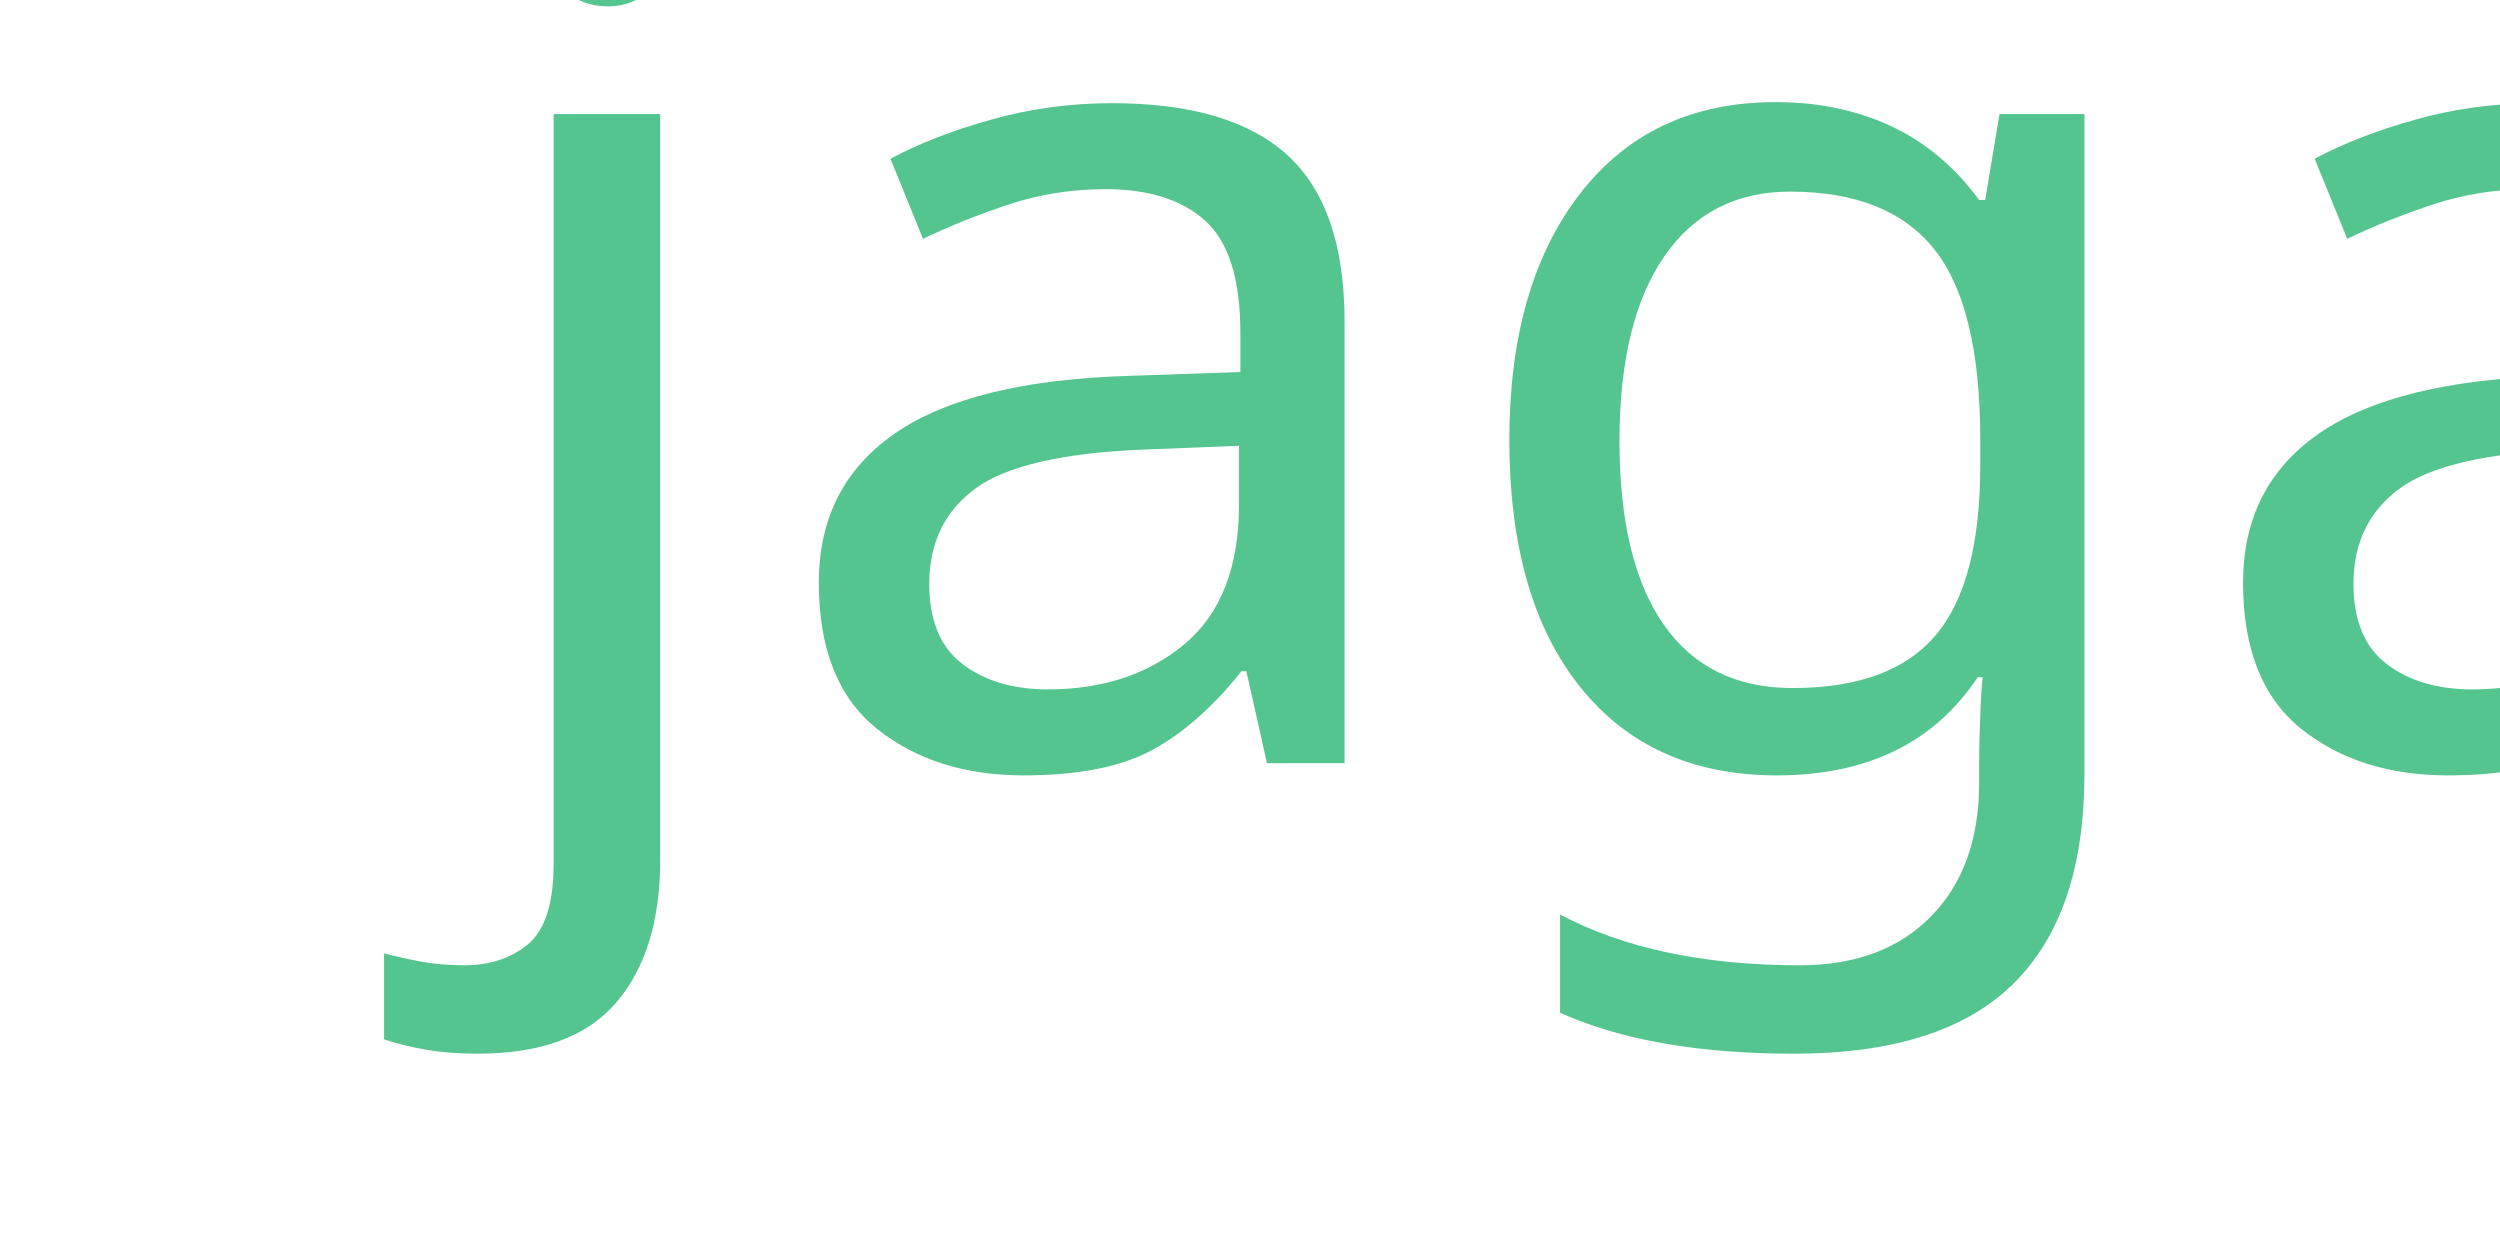
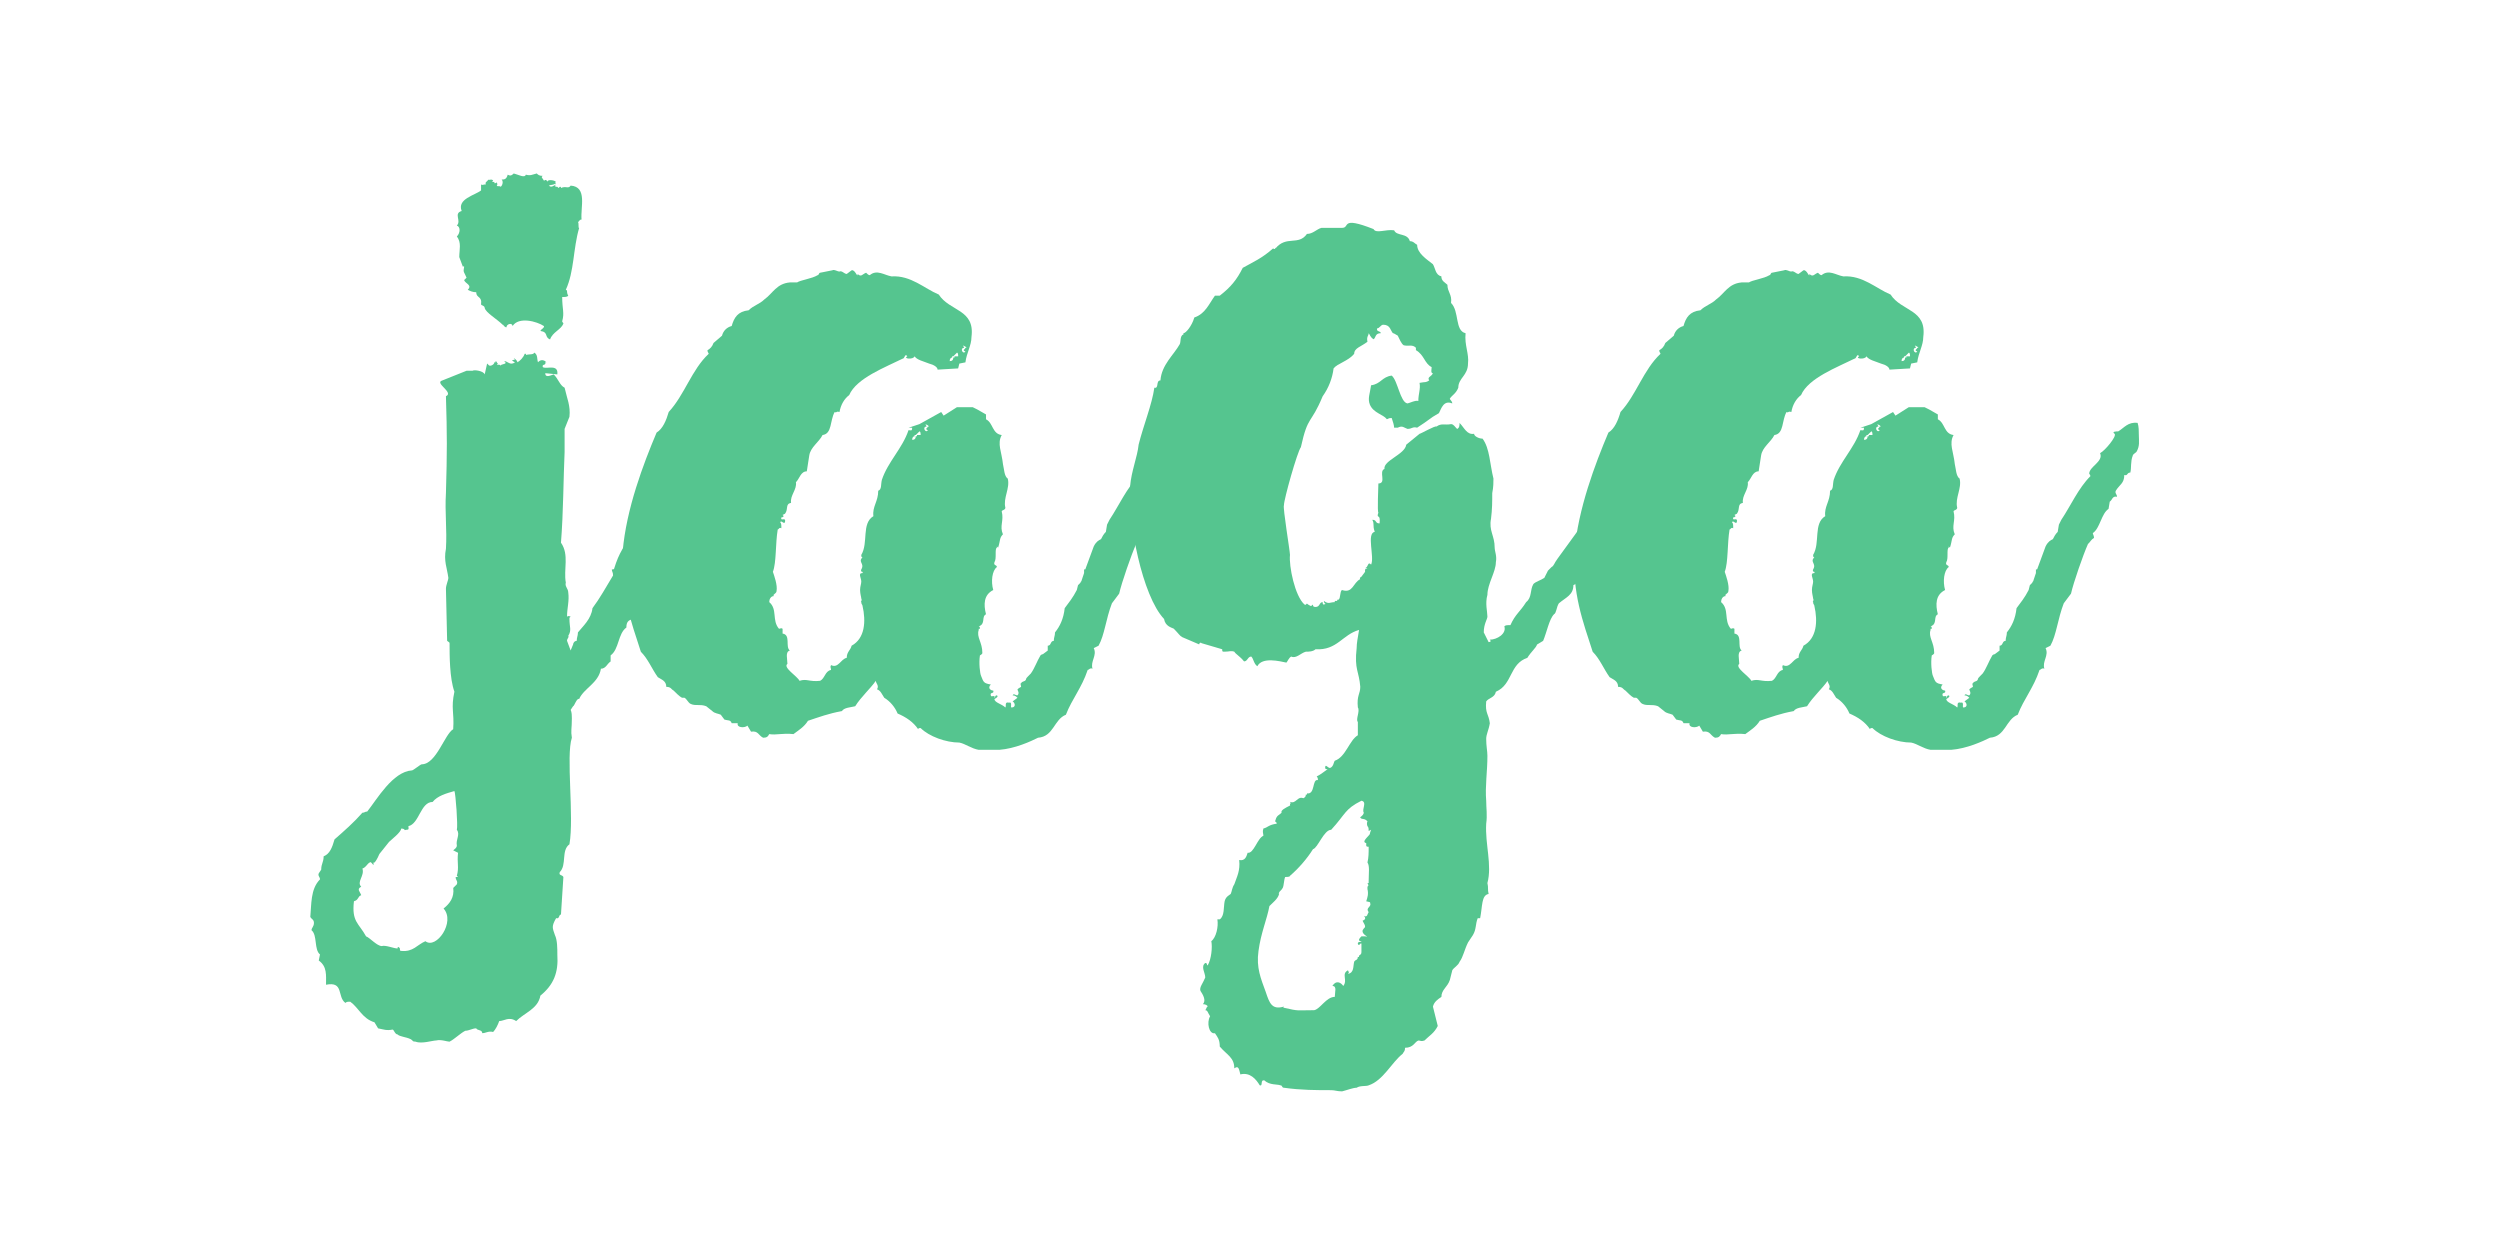
<svg xmlns="http://www.w3.org/2000/svg" version="1.1" id="Layer_1" x="0px" y="0px" width="144px" height="72px" viewBox="0 0 144 72" enable-background="new 0 0 144 72" xml:space="preserve">
-   <text transform="matrix(1 0 0 1 25.9658 43.959)" opacity="0.8" fill="#2BB673" font-family="'WinterBrushDemo'" font-size="69.755">jaga</text>
+   <g opacity="0.8" enable-background="new    ">
+     <path fill="#2BB673" d="M33.01,37.124c0-0.07,0.07-0.21,0.209-0.21c0-0.209,0.07-0.278,0.07-0.488   c0.279-0.349,0.767-0.767,0.837-1.395c0.418-0.558,0.767-1.186,1.186-1.883c0-0.21-0.07-0.21-0.07-0.35c0.07,0,0.14,0,0.14-0.069   c0.279-0.906,0.558-1.256,1.116-2.093l0.07-0.418c0.628-0.907,1.046-2.022,1.813-2.79c0-0.069-0.07-0.14-0.07-0.14   c0-0.418,0.837-0.697,0.628-1.186c0.279-0.14,0.977-0.977,0.837-1.116c-0.209-0.139,0.14-0.139,0.209-0.139   c0.349-0.209,0.558-0.558,1.116-0.488c0.07,0.209,0.07,0.488,0.07,0.697c0,0.349,0.07,0.628-0.14,0.977   c-0.07,0.069-0.209,0.139-0.209,0.209c-0.14,0.349-0.07,0.697-0.14,0.977c-0.209,0-0.14,0.209-0.349,0.14   c0,0.488-0.279,0.558-0.488,0.906c-0.07,0.14,0.07,0.209,0.07,0.349c-0.279-0.069-0.279,0.209-0.418,0.279l-0.07,0.418   c-0.418,0.279-0.488,1.116-0.907,1.396c0,0.069,0.07,0.14,0.07,0.279c-0.488,0.278-0.558,1.186-0.907,1.464   c-0.07,0.14,0.07,0.21,0,0.279c-0.418,0.209-0.488,0.768-0.768,1.116c0,0.14,0.14,0.209,0.07,0.418   c-0.139,0.419-0.209,0.419-0.418,0.698c0,0.627-0.139,0.069-0.139,0.697c-0.209,0.069-0.349,0.14-0.349,0.488   c-0.488,0.349-0.418,1.255-0.907,1.604v0.35c-0.209,0.139-0.279,0.418-0.558,0.418c-0.14,0.837-0.977,1.116-1.256,1.744   c-0.139-0.07-0.279,0.418-0.349,0.418l-0.139,0.209c0.069,0.14,0.069,0.35,0.069,0.488c0,0.628-0.069,0.698,0,1.116   c-0.349,1.046,0.14,4.534-0.139,6.138c-0.488,0.349-0.14,1.186-0.558,1.604c-0.07,0.209,0.14,0.14,0.209,0.279l-0.139,2.162   c-0.14,0-0.07,0.278-0.279,0.209c-0.279,0.488-0.209,0.558-0.069,0.977c0.139,0.279,0.139,0.768,0.139,1.116   c0.07,1.046-0.209,1.743-0.977,2.371c-0.139,0.768-0.907,0.977-1.395,1.465c-0.419-0.279-0.698,0-0.977,0   c-0.07,0.209-0.209,0.488-0.349,0.628c-0.279-0.07-0.419,0.069-0.628,0.069c0-0.209-0.279-0.14-0.349-0.279   c-0.209,0-0.418,0.14-0.628,0.14c-0.279,0.14-0.627,0.488-0.907,0.628c-0.14,0-0.488-0.14-0.767-0.069   c-0.209,0-0.837,0.209-1.186,0.069c-0.209,0-0.14-0.069-0.279-0.14c-0.279-0.14-0.627-0.14-0.767-0.279   c-0.14,0-0.209-0.278-0.279-0.278c-0.349,0.069-0.488,0-0.837-0.07l-0.209-0.349c-0.698-0.209-0.907-0.837-1.395-1.186   c-0.14,0-0.209,0-0.279,0.07c-0.488-0.35-0.07-1.256-1.116-1.047c0-0.558,0.07-1.046-0.418-1.395l0.07-0.349   c-0.349-0.279-0.14-1.116-0.488-1.396c0-0.14,0.14-0.209,0.14-0.418c0-0.21-0.14-0.21-0.209-0.349c0.07-0.698,0-1.604,0.558-2.163   c0-0.139-0.14-0.209-0.07-0.349l0.14-0.209c0-0.349,0.139-0.418,0.139-0.768c0.349-0.139,0.488-0.487,0.628-0.976   c0.558-0.488,1.116-0.977,1.604-1.535c0.14,0,0.14-0.069,0.279-0.069c0.558-0.697,1.465-2.302,2.581-2.371   c0.07,0,0.488-0.35,0.558-0.35c0.837,0,1.325-1.743,1.813-2.022c0.07-0.977-0.14-1.186,0.07-2.162   c-0.279-0.768-0.279-2.093-0.279-2.79c0-0.069-0.07-0.069-0.14-0.14l-0.069-2.999c0-0.209,0.139-0.488,0.139-0.628   c-0.07-0.558-0.279-0.976-0.139-1.674c0.069-1.115-0.07-2.092,0-3.208c0.069-2.371,0.069-3.348,0-5.58   c0.488-0.209-0.698-0.767-0.209-0.907l1.395-0.558h0.349c0.07-0.07,0.628,0,0.698,0.209l0.139-0.627l0.07,0.069   c0.07,0.14,0.349,0,0.349-0.139h0.07v-0.07c0.07,0,0.07,0.14,0.14,0.14l-0.07,0.069h0.07c0.07,0,0.14,0,0.14,0.07   c0-0.139,0.488-0.07,0.209-0.279c0.209,0,0.349,0.279,0.628,0.07c-0.14-0.07-0.279-0.14,0-0.14c-0.209-0.209,0.139,0,0.139,0.14   c0.14-0.07,0.349-0.279,0.418-0.488c0.14,0,0.07,0,0.07,0.07c0.209-0.07,0.418,0,0.488-0.14c0.209,0.14,0.14,0.349,0.209,0.558   c0,0,0.209-0.279,0.488,0h-0.07c0.07,0.209-0.209,0.07-0.14,0.279c0.209,0.14,0.907-0.209,0.837,0.418l-0.697-0.07   c0,0.279,0.279,0.14,0.488,0.07c0.279,0.279,0.349,0.628,0.627,0.767c0.14,0.628,0.349,1.046,0.279,1.674l-0.279,0.697v1.326   c-0.07,1.534-0.07,3.487-0.209,5.23c0.488,0.697,0.139,1.534,0.279,2.302c-0.07,0.209,0.14,0.349,0.14,0.559   c0.07,0.487-0.07,0.906-0.07,1.395c0.14-0.069,0.14,0,0.209,0l-0.07,0.069v0.07c0,0.488,0.139,0.628-0.07,0.977   c0.07,0.069-0.07,0.14-0.07,0.278l0.209,0.559L33.01,37.124z M26.314,50.445c0.14-0.488,0-0.767,0.07-1.325l-0.279-0.14   c0.07-0.069,0.209-0.139,0.209-0.278c-0.07-0.349,0.209-0.628,0-0.907c0.07-0.209-0.07-2.092-0.139-2.231   c-0.488,0.14-0.977,0.278-1.256,0.628c-0.697,0-0.767,1.255-1.395,1.395c0,0.14,0.07,0.209-0.139,0.209   c-0.14,0.07,0-0.069-0.279-0.069c0,0.209-0.558,0.628-0.697,0.767l-0.558,0.698c0,0-0.139,0.349-0.279,0.488   c-0.14,0,0,0.069-0.07,0.139c-0.07-0.069-0.14-0.209-0.209-0.139c-0.139,0.069-0.209,0.278-0.418,0.349   c0.14,0.418-0.349,0.767-0.069,1.046c-0.279,0.14-0.07,0.279,0,0.488c-0.209,0.069-0.14,0.279-0.419,0.349   c-0.139,1.186,0.279,1.256,0.698,2.022c0.209,0.07,0.628,0.559,0.907,0.559c0.209-0.07,0.697,0.14,0.907,0.14c0,0,0-0.14,0.07-0.07   c0.139,0.07,0,0.209,0.139,0.209c0.698,0.07,0.907-0.349,1.395-0.558c0.628,0.488,1.744-1.116,1.046-1.883   c0.349-0.279,0.628-0.628,0.558-1.187l0.209-0.209c0.07-0.209-0.07-0.209-0.07-0.418h0.14L26.314,50.445z M26.314,12.991   c0.279-0.279-0.209-0.697,0.279-0.837c-0.279-0.697,0.767-0.907,1.116-1.186V10.62c0.07,0.07,0.14,0,0.279,0   c-0.069-0.14,0.07-0.14,0.14-0.279c0,0.07,0.209-0.07,0.279,0.07l-0.07,0.07h0.139v0.07c0.07,0,0.14,0,0.14-0.07   c0,0.07,0.07,0.14,0,0.209c0,0.069,0.209,0,0.209,0.069c0.069,0,0.209-0.279,0.069-0.418c0.14,0,0.279,0,0.349-0.279   c0.139,0.07,0.209,0.07,0.349-0.07c0.279,0.07,0.627,0.279,0.697,0.07c0.279,0.07,0.349,0,0.628-0.07   c0.07,0.07,0.14,0.14,0.349,0.14c-0.14,0.07,0,0.139,0.07,0.279c0.07-0.07,0.14-0.07,0.209,0.07c-0.07-0.14,0.349-0.14,0.488,0   h-0.069l0.069,0.07c-0.209,0.14-0.279,0.07-0.418,0.14c0.14,0.139,0.279,0,0.418-0.07c-0.139,0.139,0,0.139,0.07,0.139l0.07,0.07   l0.07-0.07c0.07,0,0.07,0,0.07,0.07c0.279-0.139,0.418,0.07,0.558-0.139c0.976,0.069,0.558,1.255,0.627,1.953   c-0.14,0-0.14,0.14-0.209,0.14c0.069,0.07,0,0.349,0.069,0.349c-0.349,1.186-0.279,2.511-0.767,3.557c0.14,0.07,0,0.07,0.14,0.349   c-0.07,0.07-0.209,0.07-0.349,0.07c0,0.698,0.139,0.907,0,1.395c0,0.07,0.069,0.07,0.069,0.14   c-0.139,0.349-0.627,0.488-0.767,0.907c-0.349-0.14-0.07-0.418-0.558-0.488c0.07-0.14,0.209-0.14,0.209-0.279   c-0.418-0.279-1.465-0.558-1.813,0c0-0.209-0.349-0.139-0.349,0.07c-0.14,0-0.209-0.209-0.209-0.139   c-0.349-0.349-0.977-0.698-1.046-0.977c0-0.14-0.209-0.14-0.209-0.209c0.07-0.488-0.279-0.349-0.279-0.697   c-0.209,0-0.349-0.07-0.488-0.14c0.279-0.279-0.14-0.349-0.209-0.558l0.14-0.139c-0.14-0.349-0.209-0.279-0.14-0.628   c0-0.07-0.07,0-0.07,0l-0.209-0.558c0-0.418,0.14-0.837-0.14-1.186C26.524,13.409,26.524,13.061,26.314,12.991z" />
+     <path fill="#2BB673" d="M54.005,21.291c0-0.14-0.209-0.279-0.488-0.349c-0.349-0.14-0.697-0.209-0.837-0.419   c-0.07,0.209-0.697,0.14-0.419,0c-0.139-0.209-0.139,0.14-0.278,0.14c-0.977,0.488-2.65,1.116-3.069,2.093   c-0.279,0.209-0.488,0.558-0.558,0.976c-0.21-0.07-0.14,0.07-0.279,0c-0.279,0.488-0.14,1.255-0.697,1.325   c-0.209,0.418-0.697,0.698-0.768,1.186l-0.14,0.906c-0.349,0-0.418,0.419-0.627,0.628c0.069,0.419-0.35,0.768-0.279,1.186   c-0.349,0.07-0.14,0.349-0.349,0.628l-0.14,0.07l0.069,0.069c-0.069,0.069-0.069,0.069-0.14,0.069   c-0.069,0.279,0.279-0.069,0.21,0.279c-0.07,0.14-0.21-0.14-0.279,0c0.069,0.069,0.069,0.14,0.069,0.349   c-0.139-0.069-0.139,0.07-0.209,0.07c-0.14,0.837-0.069,1.883-0.278,2.44c0.069,0.21,0.278,0.768,0.209,1.116   c0,0.14-0.279,0.209-0.14,0.279c-0.209,0-0.279,0.209-0.279,0.349c0.488,0.418,0.14,1.046,0.559,1.534c0.139,0,0.069-0.069,0.209,0   v0.279c0.488,0.069,0.14,0.768,0.418,0.977c-0.278,0.069-0.139,0.488-0.139,0.767c-0.279,0.21,0.558,0.698,0.697,0.977   c0.418-0.14,0.558,0.07,1.186,0c0.279-0.14,0.279-0.558,0.628-0.627c0-0.14-0.07-0.14,0-0.279c0.418,0.209,0.558-0.349,0.906-0.419   c0-0.349,0.21-0.418,0.279-0.697c0.768-0.418,0.837-1.395,0.628-2.302c0-0.069-0.07-0.069-0.07-0.209c-0.069,0,0.07-0.07,0-0.209   c0-0.07-0.069-0.279-0.069-0.488c0-0.21,0.069-0.349,0.069-0.488c0-0.21-0.209-0.488,0.07-0.488c0.069-0.14-0.14,0-0.07-0.21   c0.21-0.349-0.209-0.418,0.07-0.697c-0.07,0-0.07-0.069-0.07-0.14c0.419-0.697,0-1.813,0.698-2.231   c-0.07-0.558,0.278-0.837,0.278-1.465c0.21-0.069,0.14-0.349,0.21-0.628c0.349-1.046,1.186-1.813,1.534-2.859   c0.14,0,0.209,0.07,0.209-0.14h-0.209l0.628-0.209l1.255-0.698l0.14,0.209l0.768-0.488h0.906l0.279,0.14l0.488,0.279v0.279   c0.418,0.209,0.349,0.837,0.906,0.907c-0.278,0.488,0,0.977,0.07,1.674c0.069,0.278,0.069,0.697,0.278,0.837   c0.14,0.558-0.278,1.116-0.139,1.674c0,0.14-0.21,0.14-0.21,0.209c0.14,0.559-0.14,0.837,0.07,1.325   c-0.21,0.21-0.14,0.349-0.279,0.768l-0.069-0.07v0.07c-0.14,0.069,0,0.628-0.14,0.837c-0.07,0.209,0.14,0.14,0.14,0.279   c-0.279,0.209-0.35,0.837-0.21,1.325c-0.558,0.278-0.558,0.837-0.418,1.395c-0.279,0.14,0,0.558-0.419,0.697   c0.07,0,0.07,0.07,0.07,0.14h-0.07v0.07c-0.14,0.418,0.21,0.697,0.21,1.325c0,0.069-0.14,0.139-0.14,0.139   c-0.07,0.419,0,1.047,0.069,1.187c0.14,0.349,0.14,0.418,0.558,0.488c-0.209,0.209,0,0.349,0.14,0.349   c0.07,0.209-0.209,0.069-0.14,0.278c0,0.14,0.279-0.069,0.21,0.14c0.069,0,0-0.14,0.14-0.14c0.139,0.07-0.14,0.21-0.14,0.21   c0,0.209,0.418,0.278,0.628,0.488c0.069-0.07-0.07-0.35,0.209-0.279c0.209-0.07,0.069,0.279,0.14,0.279   c0.278,0,0.209-0.279,0.069-0.35l0.279-0.209c-0.07-0.069-0.14-0.14-0.279-0.14c0.07-0.139,0.14,0,0.279,0   c0.14-0.139,0-0.278,0-0.349c0.069-0.069,0.209-0.14,0.209-0.14c0-0.069-0.069-0.209,0-0.209c0.069-0.14,0.209-0.069,0.279-0.209   c0-0.07,0.069-0.14,0.14-0.209l0.139-0.14c0.21-0.279,0.35-0.697,0.559-1.047c0,0,0.069-0.069,0.14-0.069l0.278-0.209v-0.279   c0.21,0,0.14-0.279,0.349-0.279c0-0.209,0.07-0.278,0.07-0.488c0.279-0.349,0.488-0.767,0.558-1.395   c0.209-0.279,0.488-0.628,0.697-1.046l0.07-0.279l0.14-0.14c0-0.069,0.069-0.069,0.069-0.14l0.14-0.418v-0.21h0.069l0.488-1.325   c0.14-0.278,0.279-0.349,0.419-0.418c0.069-0.14,0.14-0.279,0.279-0.419l0.069-0.418l0.14-0.279   c0.558-0.837,0.977-1.813,1.674-2.511c0-0.069-0.069-0.14-0.069-0.14c0-0.418,0.837-0.697,0.627-1.186   c0.279-0.14,0.977-0.977,0.837-1.116c-0.209-0.139,0.14-0.139,0.21-0.139c0.349-0.209,0.558-0.558,1.115-0.488   c0.07,0.209,0.07,0.488,0.07,0.697c0,0.349,0.069,0.628-0.14,0.977c-0.069,0.069-0.209,0.139-0.209,0.209   c-0.14,0.349-0.07,0.697-0.14,0.977c-0.209,0-0.14,0.209-0.349,0.14c0,0.488-0.279,0.558-0.488,0.906   c-0.07,0.14,0.069,0.209,0.069,0.349c-0.278-0.069-0.278,0.209-0.418,0.279l-0.07,0.418c-0.418,0.279-0.488,1.116-0.906,1.396   c0,0.069,0.069,0.14,0.069,0.279c-0.14,0.069-0.209,0.209-0.278,0.278l-0.07,0.07c-0.279,0.627-0.837,2.231-0.977,2.859   l-0.418,0.558c-0.349,0.907-0.419,1.813-0.768,2.441l-0.279,0.14c0.21,0.418-0.209,0.768-0.069,1.186   c-0.14-0.069-0.209,0.07-0.279,0.07c-0.349,1.046-0.906,1.674-1.255,2.58c-0.698,0.279-0.698,1.256-1.604,1.325   c-0.419,0.209-1.325,0.628-2.232,0.697h-1.186c-0.418-0.069-0.767-0.349-1.115-0.418c-0.768,0-1.744-0.349-2.232-0.837   c-0.069,0-0.14,0-0.14,0.069c-0.279-0.418-0.697-0.697-1.186-0.906c-0.14-0.349-0.419-0.698-0.768-0.907   c-0.139-0.209-0.209-0.418-0.418-0.488c0.14-0.209-0.07-0.349-0.07-0.488c-0.278,0.419-0.837,0.907-1.186,1.465   c-0.278,0.07-0.628,0.07-0.767,0.279c-0.768,0.14-1.325,0.349-1.953,0.558c-0.209,0.349-0.559,0.559-0.837,0.768   c-0.628-0.07-0.977,0.069-1.396,0c-0.069,0.14-0.14,0.209-0.349,0.209c-0.279-0.14-0.279-0.418-0.697-0.349l-0.209-0.349   c-0.139,0.14-0.627,0.14-0.558-0.14h-0.349c-0.069-0.209-0.209-0.14-0.418-0.209l-0.209-0.279c-0.14-0.069-0.349-0.069-0.488-0.209   l-0.349-0.279c-0.349-0.14-0.628,0-0.907-0.14c-0.14-0.069-0.209-0.278-0.349-0.349h-0.14c-0.14-0.069-0.349-0.278-0.488-0.418   c-0.14-0.07-0.14-0.21-0.418-0.21c0-0.349-0.279-0.418-0.488-0.558c-0.349-0.488-0.558-1.046-0.977-1.465   c-0.558-1.743-1.186-3.348-1.046-5.789c0.209-2.441,1.186-5.021,1.953-6.835c0.349-0.209,0.558-0.698,0.698-1.186   c0.907-0.976,1.325-2.441,2.301-3.348c0-0.07-0.069-0.07-0.069-0.209c0.139-0.07,0.279-0.209,0.349-0.418l0.488-0.418   c0.069-0.279,0.279-0.488,0.558-0.558c0.14-0.488,0.349-0.837,0.977-0.907c0.279-0.279,0.628-0.349,0.907-0.627   c0.488-0.349,0.697-0.907,1.464-0.977h0.419c0.209-0.14,0.837-0.209,1.186-0.418c0.07,0,0.07-0.14,0.14-0.14l0.697-0.139   c0.14-0.07,0.279,0.069,0.419,0.069c0.14-0.069,0.278,0.14,0.418,0.14l0.279-0.209c0.209-0.07,0.349,0.488,0.349,0.209   c0.209,0.209,0.279,0,0.488-0.07c0.069,0.07,0.14,0.14,0.209,0.14c0.419-0.349,0.837,0,1.256,0.07   c1.116-0.07,1.883,0.697,2.72,1.046c0.628,0.977,2.093,0.837,1.884,2.441c0,0.488-0.279,0.907-0.349,1.465l-0.349,0.07l-0.07,0.279   L54.005,21.291z M53.028,25.057c0-0.07,0-0.209-0.069-0.209l-0.21,0.209H52.68v0.07c-0.07,0-0.14,0.07-0.14,0.209   c0.14,0,0.209-0.07,0.209-0.209h0.07v-0.07H53.028z M53.447,24.5l-0.14-0.07l0.069,0.139c-0.279,0-0.069,0.418,0.07,0.209   c-0.21-0.07,0-0.14,0-0.209h0.069L53.447,24.5z M55.19,20.523c0-0.069,0-0.209-0.069-0.209l-0.21,0.209h-0.069v0.07   c-0.069,0-0.14,0.07-0.14,0.209c0.14,0,0.209-0.07,0.209-0.209h0.07v-0.07H55.19z M55.609,19.966l-0.14-0.07l0.069,0.14   c-0.278,0-0.069,0.418,0.07,0.209c-0.21-0.07,0-0.14,0-0.209h0.069L55.609,19.966z" />
+     <path fill="#2BB673" d="M81.767,24.987c0.069,0,0.906-0.488,0.977-0.418c0.278-0.209,0.488-0.069,0.837-0.139   c0.14,0,0.209,0.139,0.349,0.279c0.14-0.07,0.14-0.209,0.14-0.349c0.278,0.279,0.418,0.697,0.837,0.627   c0,0.14,0.279,0.279,0.488,0.279c0.418,0.558,0.418,1.465,0.628,2.302c0,0.209,0,0.488-0.07,0.837c0,0.488,0,0.906-0.069,1.465   c-0.14,0.697,0.209,0.977,0.209,1.674c0,0.209,0.14,0.488,0.069,0.837c0,0.558-0.487,1.256-0.487,1.883   c-0.14,0.488,0,0.977,0,1.256c0,0.14-0.21,0.418-0.21,0.906l0.279,0.559c0.14,0,0.14-0.07,0.069-0.14   c0.419,0,0.977-0.349,0.837-0.768c0.07-0.069,0.14-0.069,0.35-0.069c0.278-0.628,0.558-0.768,0.906-1.325   c0.349-0.279,0.209-0.697,0.419-1.046c0.139-0.14,0.418-0.21,0.627-0.35l0.21-0.418l0.209-0.209c0.14-0.07,0.14-0.21,0.349-0.488   l1.116-1.535l0.697-0.697c0.279-0.278,0.349-0.767,0.488-1.255l0.488-0.14c0.069-0.279,0.349-0.488,0.14-0.697   c0.209-0.07,0.278-0.14,0.209-0.35c0.488,0.07,0.349-0.418,0.558-0.697c0.419,0.209,0.07,0.14,0.488-0.278   c0.14-0.279,0.14-0.35,0.488-0.628c0.07-0.139,0.279-0.209,0.279-0.279c0,0-0.069-0.07-0.069-0.14c0-0.069,0.139-0.209,0.139-0.209   c0-0.209,0.21-0.349,0.349-0.488l0.07-0.07c0.14-0.349,0.418-0.488,0.977-0.349c0.14,0.837-0.279,1.465-0.488,2.232   c-0.07,0.069-0.14,0.069-0.279,0.069c-0.209,0.419-0.488,0.768-0.697,1.256c-0.279,0.768-0.628,1.325-1.116,2.093   c-0.209,0.349-0.279,0.767-0.558,0.906c0,0.07,0,0.14-0.07,0.209c-0.558,0.559-1.255,1.187-1.604,1.884   c-0.279,0.14-0.349,0.558-0.698,0.697c0,0.558-0.418,0.697-0.837,1.046c-0.139,0.21-0.139,0.559-0.278,0.628   c-0.279,0.279-0.419,1.046-0.628,1.534l-0.349,0.21c-0.07,0.209-0.349,0.418-0.559,0.767c-1.046,0.349-0.837,1.535-1.813,1.953   c-0.069,0.349-0.418,0.349-0.558,0.558c-0.069,0.698,0.14,0.698,0.209,1.256c-0.069,0.419-0.209,0.628-0.209,0.907   c0,0.418,0.07,0.697,0.07,0.976c0,0.907-0.14,1.744-0.07,2.581c0,0.419,0.07,0.837,0,1.325c-0.069,1.186,0.349,2.371,0.07,3.418   c0.069,0.278,0,0.349,0.069,0.628c-0.419,0.069-0.349,0.697-0.488,1.395h-0.14c-0.14,0.349-0.069,0.628-0.279,0.977l-0.278,0.418   c-0.21,0.419-0.279,0.838-0.488,1.116c-0.07,0.209-0.349,0.349-0.419,0.488l-0.14,0.559c-0.139,0.418-0.488,0.558-0.488,0.976   c-0.209,0.14-0.418,0.279-0.487,0.559l0.278,1.116c-0.209,0.418-0.488,0.558-0.767,0.837c-0.21,0.069-0.21,0-0.35,0   c-0.209,0.069-0.278,0.418-0.767,0.418c0,0.209-0.07,0.209-0.14,0.349c-0.628,0.488-1.116,1.535-1.953,1.813   c-0.14,0.07-0.488,0-0.697,0.14c-0.209,0-0.558,0.14-0.837,0.209c-0.279,0-0.419-0.069-0.628-0.069c-0.837,0-1.743,0-2.72-0.14   c-0.14,0-0.07-0.14-0.21-0.14c-0.139-0.069-0.627,0-0.906-0.278c-0.279-0.07-0.07,0.349-0.279,0.278   c-0.209-0.349-0.558-0.767-1.116-0.628c-0.069-0.209-0.069-0.558-0.349-0.349c0-0.627-0.418-0.767-0.837-1.255   c0-0.419-0.14-0.559-0.278-0.768c-0.35,0.069-0.488-0.628-0.279-0.977c-0.14-0.209-0.14-0.349-0.279-0.349   c0.07-0.069,0.07-0.209,0.14-0.209c0-0.07-0.14-0.14-0.279-0.14c0.21-0.209,0-0.558-0.139-0.768   c-0.07-0.209,0.139-0.418,0.278-0.767c0-0.279-0.278-0.628,0-0.837c0.14,0,0.07,0.139,0.14,0.139   c0.209-0.349,0.279-1.046,0.209-1.395c0.279-0.209,0.419-0.837,0.349-1.256h0.14c0.279-0.209,0.21-0.697,0.279-1.046   c0.069-0.279,0.279-0.349,0.349-0.418c0.069-0.14,0.069-0.35,0.209-0.559c0.14-0.418,0.349-0.767,0.279-1.395   c0.349,0.069,0.419-0.21,0.488-0.419c0.349,0.07,0.558-0.837,0.906-0.977c0-0.14-0.069-0.209,0-0.418   c0.279-0.07,0.279-0.209,0.768-0.279c0-0.14-0.14-0.069-0.069-0.209c0.069-0.279,0.209-0.279,0.349-0.419   c-0.07-0.14,0.209-0.278,0.488-0.418v-0.14l0.069,0.069l-0.069-0.139c0.349,0.139,0.418-0.35,0.767-0.21   c0.14-0.069,0.14-0.14,0.14-0.209h0.07v-0.069c0.488,0.069,0.278-0.838,0.627-0.768c0-0.07,0-0.14-0.069-0.209   c0.279-0.14,0.419-0.279,0.628-0.419c-0.07,0-0.14,0-0.14-0.069c0-0.279,0.14,0,0.279,0c0.209-0.07,0.209-0.349,0.278-0.419   c0.628-0.209,0.837-1.186,1.325-1.465v-0.767c-0.139-0.14,0.14-0.628,0-0.837c-0.069-0.698,0.14-0.768,0.14-1.187   c-0.069-0.906-0.349-0.976-0.209-2.231c0-0.279,0.069-0.628,0.14-1.046c-0.977,0.278-1.256,1.186-2.511,1.115   c-0.14,0.14-0.419,0.14-0.559,0.14c-0.278,0.07-0.558,0.419-0.837,0.279c-0.14,0.069-0.209,0.279-0.279,0.349   c-0.349-0.069-1.395-0.349-1.674,0.209c-0.209-0.14-0.209-0.418-0.349-0.558c-0.209,0-0.209,0.279-0.418,0.279   c-0.21-0.279-0.488-0.419-0.559-0.559c-0.209-0.069-0.278,0-0.558,0c-0.14,0-0.14,0-0.14-0.14l-1.186-0.349   c-0.069-0.069-0.14,0-0.14,0.07l-0.977-0.419c-0.14-0.069-0.209-0.209-0.488-0.488c-0.14-0.069-0.488-0.14-0.558-0.558   c-1.256-1.325-2.093-5.58-1.953-7.673c0.069-0.837,0.419-1.674,0.488-2.371c0.279-1.116,0.768-2.302,0.906-3.278   c0.279,0.07,0.07-0.418,0.35-0.418c0.069-0.907,0.767-1.464,1.115-2.092c0.07-0.14,0-0.488,0.21-0.558v-0.07   c0.139,0,0.488-0.418,0.627-0.906c0.628-0.209,0.837-0.768,1.187-1.256h0.278c0.628-0.488,0.977-0.907,1.325-1.604   c0.628-0.349,1.116-0.558,1.744-1.116c0.209,0.14,0.069-0.209,0.14,0c0.627-0.767,1.325-0.139,1.813-0.837   c0.349,0,0.558-0.279,0.837-0.349h1.186c0.488,0-0.14-0.697,1.813,0.07c0.14,0.279,0.697,0,1.186,0.07   c0.14,0.349,0.768,0.139,0.906,0.627c0.21,0,0.279,0.14,0.419,0.209c0,0.488,0.558,0.837,0.907,1.116   c0.139,0.209,0.139,0.628,0.487,0.698c0,0.279,0.21,0.349,0.35,0.488c0,0.418,0.278,0.558,0.209,1.046   c0.488,0.488,0.209,1.604,0.837,1.744c-0.07,0.698,0.209,1.186,0.14,1.744c0,0.697-0.559,0.837-0.559,1.395   c-0.139,0.349-0.349,0.419-0.488,0.628c0,0.07,0.14,0.14,0.14,0.279c-0.488-0.209-0.628,0.279-0.767,0.558l-0.349,0.209   l-0.488,0.349l-0.419,0.279c-0.279-0.07-0.279,0.07-0.558,0.07c-0.21-0.07-0.279-0.209-0.559-0.07h-0.209   c0-0.139-0.069-0.349-0.14-0.558c-0.209,0-0.209,0.069-0.279,0.069c-0.209-0.279-0.767-0.349-0.976-0.837   c-0.14-0.349,0-0.627,0.069-1.116c0.558-0.07,0.628-0.488,1.186-0.558c0.349,0.279,0.488,1.535,0.907,1.604   c0.069,0,0.488-0.209,0.627-0.139c0-0.418,0.14-0.698,0.07-1.046c0.349-0.07,0.349,0,0.558-0.14c-0.14-0.209,0.14-0.209,0.21-0.418   c-0.14,0-0.07-0.209-0.07-0.349c-0.418-0.209-0.418-0.697-0.906-0.977v-0.139c-0.21-0.209-0.419-0.07-0.698-0.14   c-0.139-0.07-0.278-0.418-0.349-0.558c-0.14-0.07-0.209-0.14-0.278-0.14c-0.14-0.139-0.14-0.488-0.559-0.488   c-0.14,0-0.209,0.209-0.349,0.209c-0.069,0.209,0.209,0.14,0.209,0.279c-0.349,0-0.278,0.279-0.418,0.349   c-0.209-0.14-0.209-0.279-0.279-0.349c0,0.14-0.14,0.209-0.069,0.488C78.419,19.966,78,20.036,78,20.384   c-0.349,0.418-0.977,0.558-1.186,0.837c-0.069,0.558-0.279,1.116-0.628,1.604c-0.697,1.674-0.837,1.046-1.255,2.93   c-0.21,0.279-0.977,2.999-0.977,3.348c-0.07,0.14,0.349,2.65,0.349,2.859c-0.07,0.628,0.278,2.372,0.837,2.86   c0.14,0.069,0.069-0.14,0.209,0c0.14,0.069,0.14,0.14,0.279,0c0,0.069,0,0.14,0.14,0.14c0.278,0,0.209-0.279,0.418-0.279   c0,0.069,0,0.14,0.07,0.14c0.209-0.07,0,0,0-0.21c0.278,0.21,0.349,0.07,0.627,0.07v-0.07h0.14v-0.069h0.07   c0.139-0.069,0.069-0.488,0.209-0.558c0.628,0.209,0.628-0.419,1.046-0.628c0,0-0.069-0.07,0.07-0.14l0.209-0.279v-0.14l0.14-0.069   h-0.14c0.209-0.069,0.14-0.418,0.349-0.209c0.209-0.419-0.279-1.813,0.209-1.884c-0.14-0.418,0-0.418-0.14-0.697   c0.279,0,0.14,0.209,0.419,0.209c0.069-0.627-0.209-0.209-0.069-0.627c-0.07,0,0-1.535,0-1.674c0.487,0,0-0.698,0.349-0.838   c-0.07-0.487,1.186-0.837,1.255-1.395L81.767,24.987z M78.768,47.307c-0.21-0.209-0.279-0.069-0.419-0.209   c0-0.069,0.14-0.069,0.209-0.279c-0.139-0.209,0.21-0.627-0.139-0.697c-0.977,0.488-0.907,0.768-1.744,1.674   c-0.418,0-0.768,1.047-1.046,1.116c-0.349,0.558-0.837,1.116-1.325,1.534c0,0.07-0.21,0.07-0.279,0.07   c-0.069,0.139-0.069,0.488-0.14,0.627c-0.069,0.14-0.209,0.21-0.209,0.279c-0.069,0.07,0.069,0.07,0,0.07   c-0.069,0.278-0.349,0.488-0.558,0.697c-0.14,0.767-0.488,1.534-0.628,2.58c-0.14,0.977,0.14,1.604,0.418,2.372   c0.21,0.628,0.349,1.046,1.047,0.837c0,0-0.07,0.069,0,0.069c0.906,0.209,0.697,0.14,1.743,0.14   c0.349-0.069,0.697-0.768,1.186-0.768c0-0.278,0.14-0.627-0.139-0.627c0.209-0.349,0.487-0.21,0.627,0   c0.279-0.349-0.14-0.698,0.279-0.907c0,0.209,0.14-0.069,0,0.209C78,56.025,77.931,55.677,78,55.397   c0.07-0.14,0.209-0.069,0.209-0.278h0.07v-0.07c0.069-0.069,0.14-0.069,0.14-0.209v-0.488c-0.07-0.07-0.14,0.209-0.21,0   c0-0.14,0.21-0.07,0.21-0.14c-0.279,0-0.07-0.209,0-0.279h0.209c0.349,0.07-0.209-0.069-0.14-0.349   c0.069-0.14,0.14-0.14,0.14-0.209c0-0.14-0.14-0.279-0.14-0.349c0,0,0.279-0.07,0.069-0.279c0.21,0.14,0.21-0.14,0.279-0.209   c-0.209-0.279,0.209-0.279,0.07-0.558c0.139,0-0.279-0.07-0.21-0.07c0.07-0.209,0.14-0.418,0.07-0.697v-0.14   c0.069-0.069,0.069-0.069,0-0.209h0.069v-0.14c0-0.419,0.07-0.837-0.069-1.046c0.069-0.279,0.069-0.559,0.069-0.907   c-0.069,0-0.14,0-0.14-0.069v-0.14c-0.349-0.07,0.279-0.488,0.21-0.559l0.069-0.209l-0.14,0.07c0-0.14,0-0.21-0.069-0.279   C78.768,47.586,78.697,47.446,78.768,47.307z" />
+     <path fill="#2BB673" d="M108.831,21.291c0-0.14-0.209-0.279-0.488-0.349c-0.349-0.14-0.697-0.209-0.837-0.419   c-0.07,0.209-0.697,0.14-0.419,0c-0.139-0.209-0.139,0.14-0.278,0.14c-0.977,0.488-2.65,1.116-3.069,2.093   c-0.279,0.209-0.488,0.558-0.558,0.976c-0.21-0.07-0.14,0.07-0.279,0c-0.279,0.488-0.14,1.255-0.697,1.325   c-0.209,0.418-0.697,0.698-0.768,1.186l-0.14,0.906c-0.349,0-0.418,0.419-0.627,0.628c0.069,0.419-0.35,0.768-0.279,1.186   c-0.349,0.07-0.14,0.349-0.349,0.628l-0.14,0.07l0.069,0.069c-0.069,0.069-0.069,0.069-0.14,0.069   c-0.069,0.279,0.279-0.069,0.21,0.279c-0.07,0.14-0.21-0.14-0.279,0c0.069,0.069,0.069,0.14,0.069,0.349   c-0.139-0.069-0.139,0.07-0.209,0.07c-0.14,0.837-0.069,1.883-0.278,2.44c0.069,0.21,0.278,0.768,0.209,1.116   c0,0.14-0.279,0.209-0.14,0.279c-0.209,0-0.279,0.209-0.279,0.349c0.488,0.418,0.14,1.046,0.559,1.534c0.139,0,0.069-0.069,0.209,0   v0.279c0.488,0.069,0.14,0.768,0.418,0.977c-0.278,0.069-0.139,0.488-0.139,0.767c-0.279,0.21,0.558,0.698,0.697,0.977   c0.418-0.14,0.558,0.07,1.186,0c0.279-0.14,0.279-0.558,0.628-0.627c0-0.14-0.07-0.14,0-0.279c0.418,0.209,0.558-0.349,0.906-0.419   c0-0.349,0.21-0.418,0.279-0.697c0.768-0.418,0.837-1.395,0.628-2.302c0-0.069-0.07-0.069-0.07-0.209c-0.069,0,0.07-0.07,0-0.209   c0-0.07-0.069-0.279-0.069-0.488c0-0.21,0.069-0.349,0.069-0.488c0-0.21-0.209-0.488,0.07-0.488c0.069-0.14-0.14,0-0.07-0.21   c0.21-0.349-0.209-0.418,0.07-0.697c-0.07,0-0.07-0.069-0.07-0.14c0.419-0.697,0-1.813,0.698-2.231   c-0.07-0.558,0.278-0.837,0.278-1.465c0.21-0.069,0.14-0.349,0.21-0.628c0.349-1.046,1.186-1.813,1.534-2.859   c0.14,0,0.209,0.07,0.209-0.14h-0.209l0.628-0.209l1.255-0.698l0.14,0.209l0.768-0.488h0.906l0.279,0.14l0.488,0.279v0.279   c0.418,0.209,0.349,0.837,0.906,0.907c-0.278,0.488,0,0.977,0.07,1.674c0.069,0.278,0.069,0.697,0.278,0.837   c0.14,0.558-0.278,1.116-0.139,1.674c0,0.14-0.21,0.14-0.21,0.209c0.14,0.559-0.14,0.837,0.07,1.325   c-0.21,0.21-0.14,0.349-0.279,0.768l-0.069-0.07v0.07c-0.14,0.069,0,0.628-0.14,0.837c-0.07,0.209,0.14,0.14,0.14,0.279   c-0.279,0.209-0.35,0.837-0.21,1.325c-0.558,0.278-0.558,0.837-0.418,1.395c-0.279,0.14,0,0.558-0.419,0.697   c0.07,0,0.07,0.07,0.07,0.14h-0.07v0.07c-0.14,0.418,0.21,0.697,0.21,1.325c0,0.069-0.14,0.139-0.14,0.139   c-0.07,0.419,0,1.047,0.069,1.187c0.14,0.349,0.14,0.418,0.558,0.488c-0.209,0.209,0,0.349,0.14,0.349   c0.07,0.209-0.209,0.069-0.14,0.278c0,0.14,0.279-0.069,0.21,0.14c0.069,0,0-0.14,0.14-0.14c0.139,0.07-0.14,0.21-0.14,0.21   c0,0.209,0.418,0.278,0.628,0.488c0.069-0.07-0.07-0.35,0.209-0.279c0.209-0.07,0.069,0.279,0.14,0.279   c0.278,0,0.209-0.279,0.069-0.35l0.279-0.209c-0.07-0.069-0.14-0.14-0.279-0.14c0.07-0.139,0.14,0,0.279,0   c0.14-0.139,0-0.278,0-0.349c0.069-0.069,0.209-0.14,0.209-0.14c0-0.069-0.069-0.209,0-0.209c0.069-0.14,0.209-0.069,0.279-0.209   c0-0.07,0.069-0.14,0.14-0.209l0.139-0.14c0.21-0.279,0.35-0.697,0.559-1.047c0,0,0.069-0.069,0.14-0.069l0.278-0.209v-0.279   c0.21,0,0.14-0.279,0.349-0.279c0-0.209,0.07-0.278,0.07-0.488c0.279-0.349,0.488-0.767,0.558-1.395   c0.209-0.279,0.488-0.628,0.697-1.046l0.07-0.279l0.14-0.14c0-0.069,0.069-0.069,0.069-0.14l0.14-0.418v-0.21h0.069l0.488-1.325   c0.14-0.278,0.279-0.349,0.419-0.418c0.069-0.14,0.14-0.279,0.279-0.419l0.069-0.418l0.14-0.279   c0.558-0.837,0.977-1.813,1.674-2.511c0-0.069-0.069-0.14-0.069-0.14c0-0.418,0.837-0.697,0.627-1.186   c0.279-0.14,0.977-0.977,0.837-1.116c-0.209-0.139,0.14-0.139,0.21-0.139c0.349-0.209,0.558-0.558,1.115-0.488   c0.07,0.209,0.07,0.488,0.07,0.697c0,0.349,0.069,0.628-0.14,0.977c-0.069,0.069-0.209,0.139-0.209,0.209   c-0.14,0.349-0.07,0.697-0.14,0.977c-0.209,0-0.14,0.209-0.349,0.14c0,0.488-0.279,0.558-0.488,0.906   c-0.07,0.14,0.069,0.209,0.069,0.349c-0.278-0.069-0.278,0.209-0.418,0.279l-0.07,0.418c-0.418,0.279-0.488,1.116-0.906,1.396   c0,0.069,0.069,0.14,0.069,0.279c-0.14,0.069-0.209,0.209-0.278,0.278l-0.07,0.07c-0.279,0.627-0.837,2.231-0.977,2.859   l-0.418,0.558c-0.349,0.907-0.419,1.813-0.768,2.441l-0.279,0.14c0.21,0.418-0.209,0.768-0.069,1.186   c-0.14-0.069-0.209,0.07-0.279,0.07c-0.349,1.046-0.906,1.674-1.255,2.58c-0.698,0.279-0.698,1.256-1.604,1.325   c-0.419,0.209-1.325,0.628-2.232,0.697h-1.186c-0.418-0.069-0.767-0.349-1.115-0.418c-0.768,0-1.744-0.349-2.232-0.837   c-0.069,0-0.14,0-0.14,0.069c-0.279-0.418-0.697-0.697-1.186-0.906c-0.14-0.349-0.419-0.698-0.768-0.907   c-0.139-0.209-0.209-0.418-0.418-0.488c0.14-0.209-0.07-0.349-0.07-0.488c-0.278,0.419-0.837,0.907-1.186,1.465   c-0.278,0.07-0.628,0.07-0.767,0.279c-0.768,0.14-1.325,0.349-1.953,0.558c-0.209,0.349-0.559,0.559-0.837,0.768   c-0.628-0.07-0.977,0.069-1.396,0c-0.069,0.14-0.14,0.209-0.349,0.209c-0.279-0.14-0.279-0.418-0.697-0.349l-0.209-0.349   c-0.14,0.14-0.628,0.14-0.559-0.14h-0.349c-0.069-0.209-0.209-0.14-0.418-0.209l-0.21-0.279c-0.139-0.069-0.349-0.069-0.488-0.209   l-0.349-0.279c-0.349-0.14-0.627,0-0.906-0.14c-0.14-0.069-0.209-0.278-0.349-0.349h-0.14c-0.14-0.069-0.349-0.278-0.488-0.418   c-0.14-0.07-0.14-0.21-0.419-0.21c0-0.349-0.278-0.418-0.488-0.558c-0.349-0.488-0.558-1.046-0.976-1.465   c-0.559-1.743-1.187-3.348-1.047-5.789c0.209-2.441,1.186-5.021,1.953-6.835c0.349-0.209,0.558-0.698,0.697-1.186   c0.907-0.976,1.325-2.441,2.302-3.348c0-0.07-0.069-0.07-0.069-0.209c0.14-0.07,0.278-0.209,0.349-0.418l0.488-0.418   c0.069-0.279,0.279-0.488,0.558-0.558c0.14-0.488,0.349-0.837,0.977-0.907c0.279-0.279,0.628-0.349,0.907-0.627   c0.488-0.349,0.697-0.907,1.464-0.977h0.419c0.209-0.14,0.837-0.209,1.186-0.418c0.07,0,0.07-0.14,0.14-0.14l0.697-0.139   c0.14-0.07,0.279,0.069,0.419,0.069c0.14-0.069,0.278,0.14,0.418,0.14l0.279-0.209c0.209-0.07,0.349,0.488,0.349,0.209   c0.209,0.209,0.279,0,0.488-0.07c0.069,0.07,0.14,0.14,0.209,0.14c0.419-0.349,0.837,0,1.256,0.07   c1.116-0.07,1.883,0.697,2.72,1.046c0.628,0.977,2.093,0.837,1.884,2.441c0,0.488-0.279,0.907-0.349,1.465l-0.349,0.07l-0.07,0.279   L108.831,21.291z M107.854,25.057c0-0.07,0-0.209-0.069-0.209l-0.21,0.209h-0.069v0.07c-0.07,0-0.14,0.07-0.14,0.209   c0.14,0,0.209-0.07,0.209-0.209h0.07v-0.07H107.854z M108.273,24.5l-0.14-0.07l0.069,0.139c-0.279,0-0.069,0.418,0.07,0.209   c-0.21-0.07,0-0.14,0-0.209h0.069L108.273,24.5z M110.017,20.523c0-0.069,0-0.209-0.069-0.209l-0.21,0.209h-0.069v0.07   c-0.069,0-0.14,0.07-0.14,0.209c0.14,0,0.209-0.07,0.209-0.209h0.07v-0.07H110.017z M110.436,19.966l-0.14-0.07l0.069,0.14   c-0.278,0-0.069,0.418,0.07,0.209c-0.21-0.07,0-0.14,0-0.209h0.069L110.436,19.966z" />
+   </g>
</svg>
